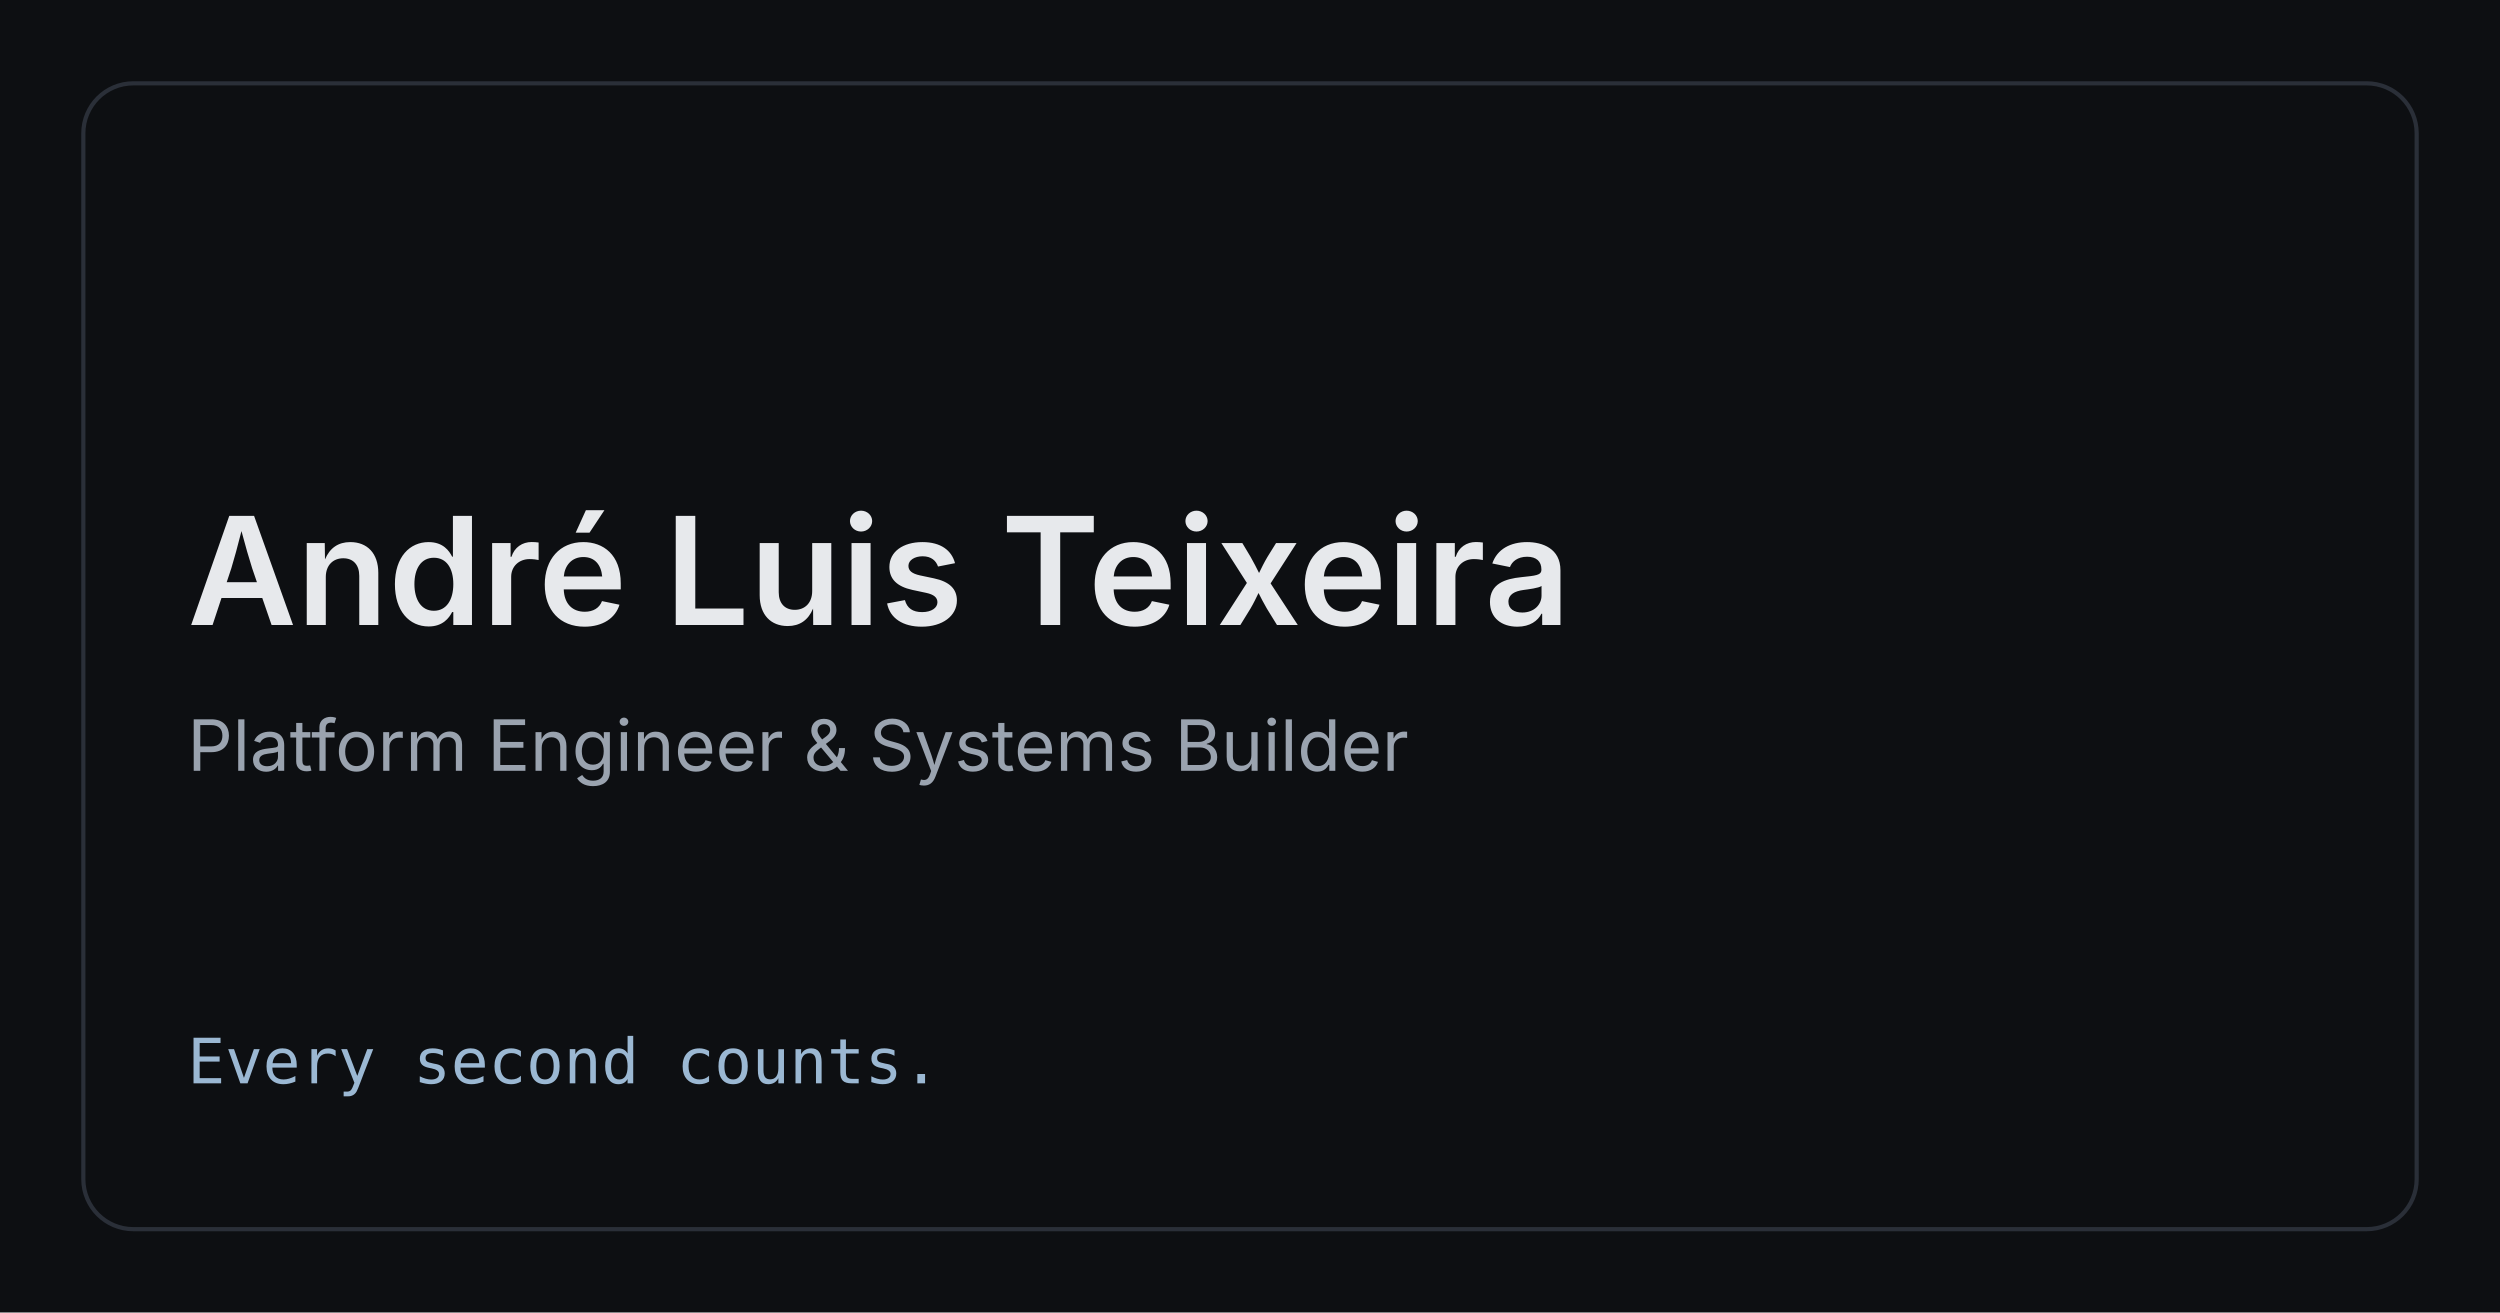
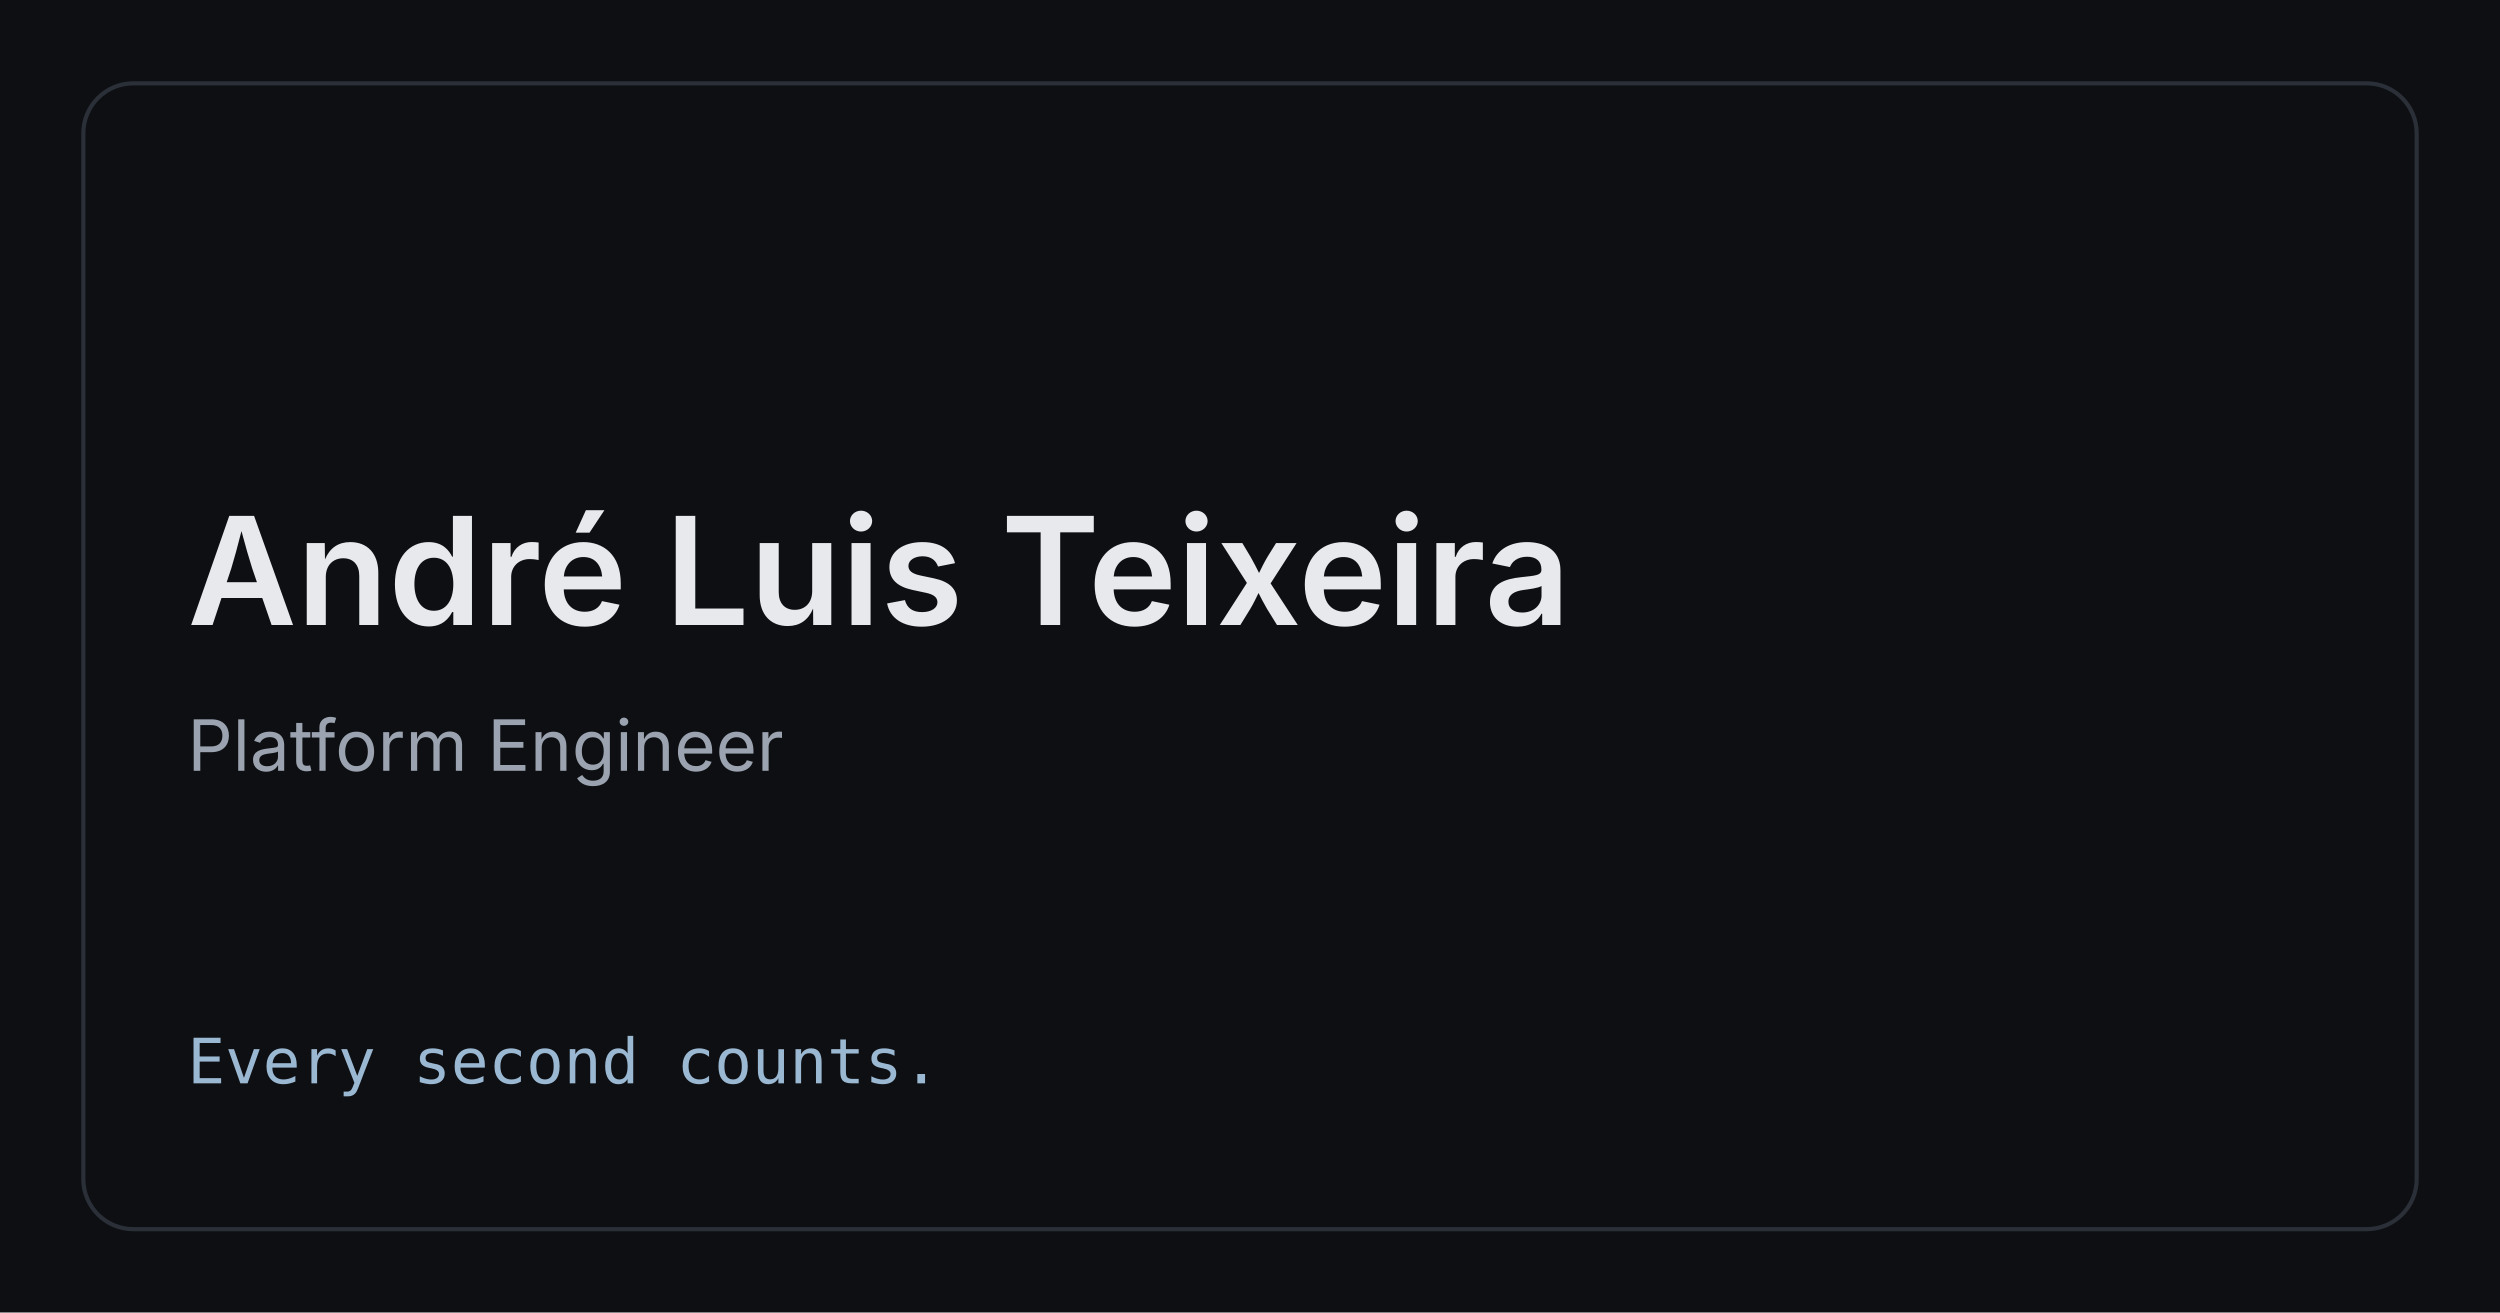
<svg xmlns="http://www.w3.org/2000/svg" viewBox="0 0 1200 630">
  <rect width="1200" height="630" fill="#0d0f12" />
  <rect x="40" y="40" width="1120" height="550" rx="24" fill="none" stroke="#2a2f38" stroke-width="2" />
  <text x="90" y="300" font-family="Inter,system-ui,sans-serif" font-size="72" font-weight="600" fill="#e7e9ec">André Luis Teixeira</text>
-   <text x="90" y="370" font-family="Inter,system-ui,sans-serif" font-size="34" fill="#9aa3af">Platform Engineer &amp; Systems Builder</text>
+   <text x="90" y="370" font-family="Inter,system-ui,sans-serif" font-size="34" fill="#9aa3af">Platform Engineer</text>
  <text x="90" y="520" font-family="ui-monospace,Menlo,monospace" font-size="30" fill="#9bb8d3">Every second counts.</text>
</svg>
